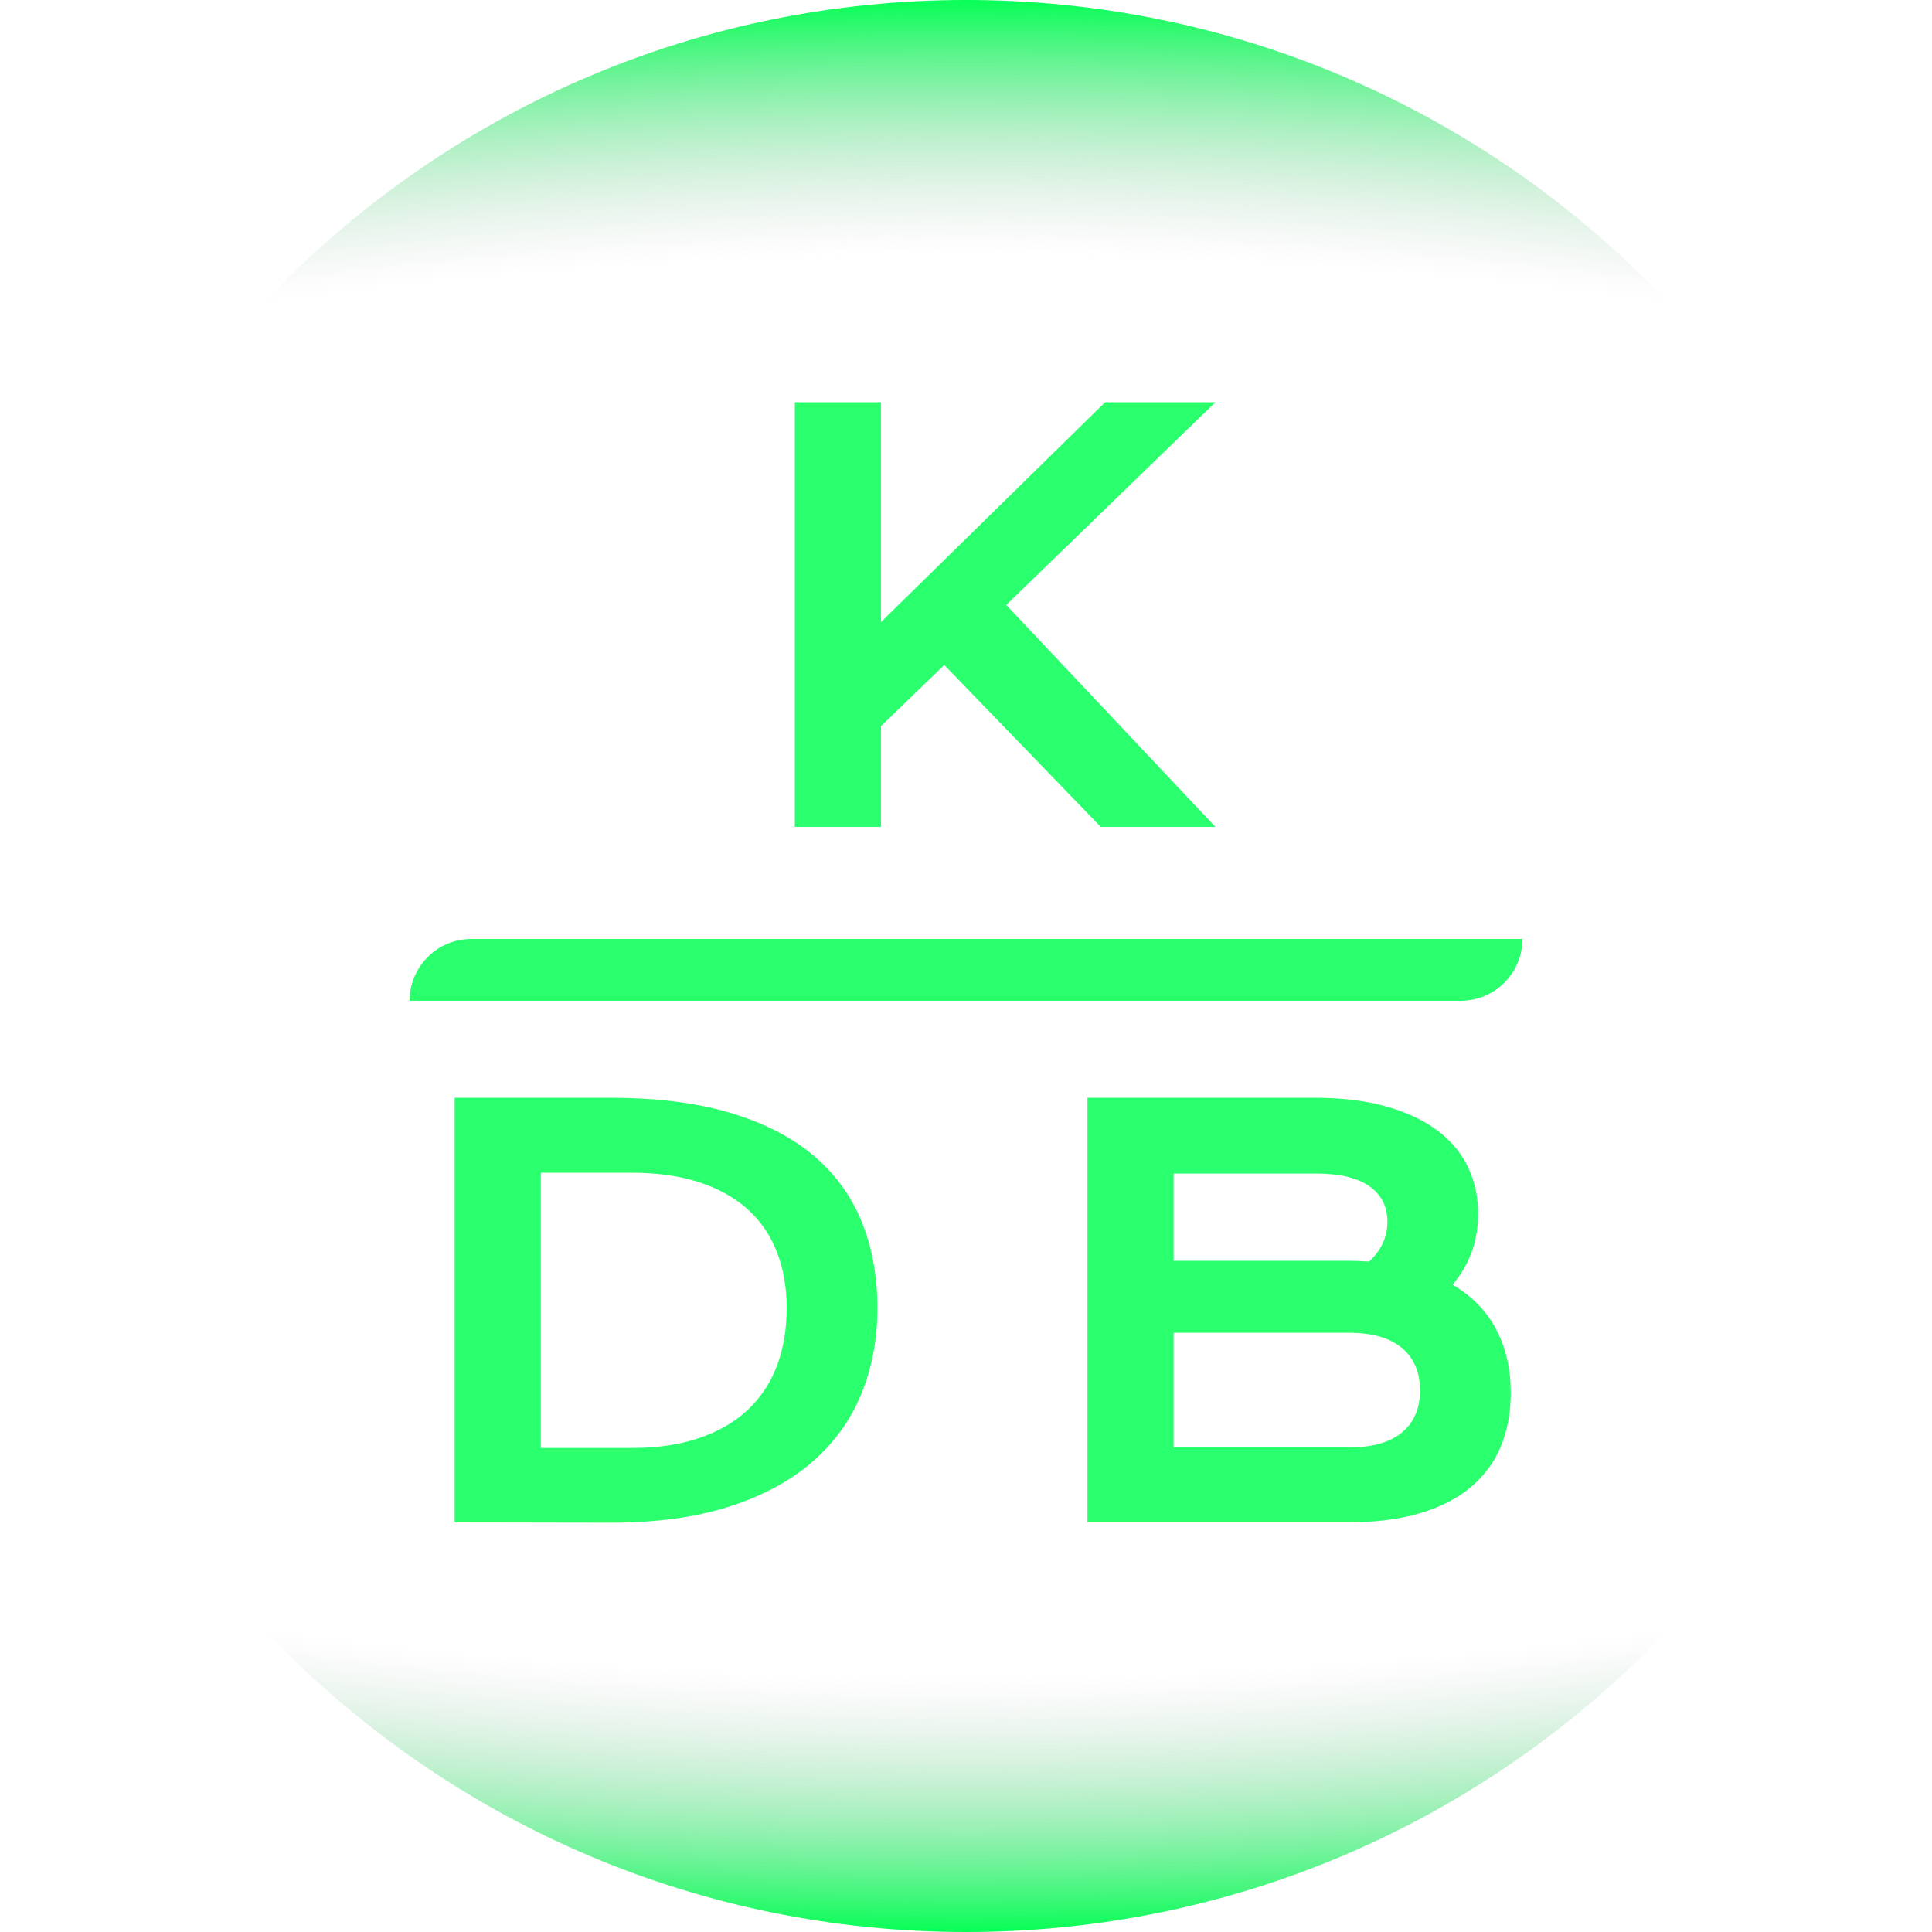
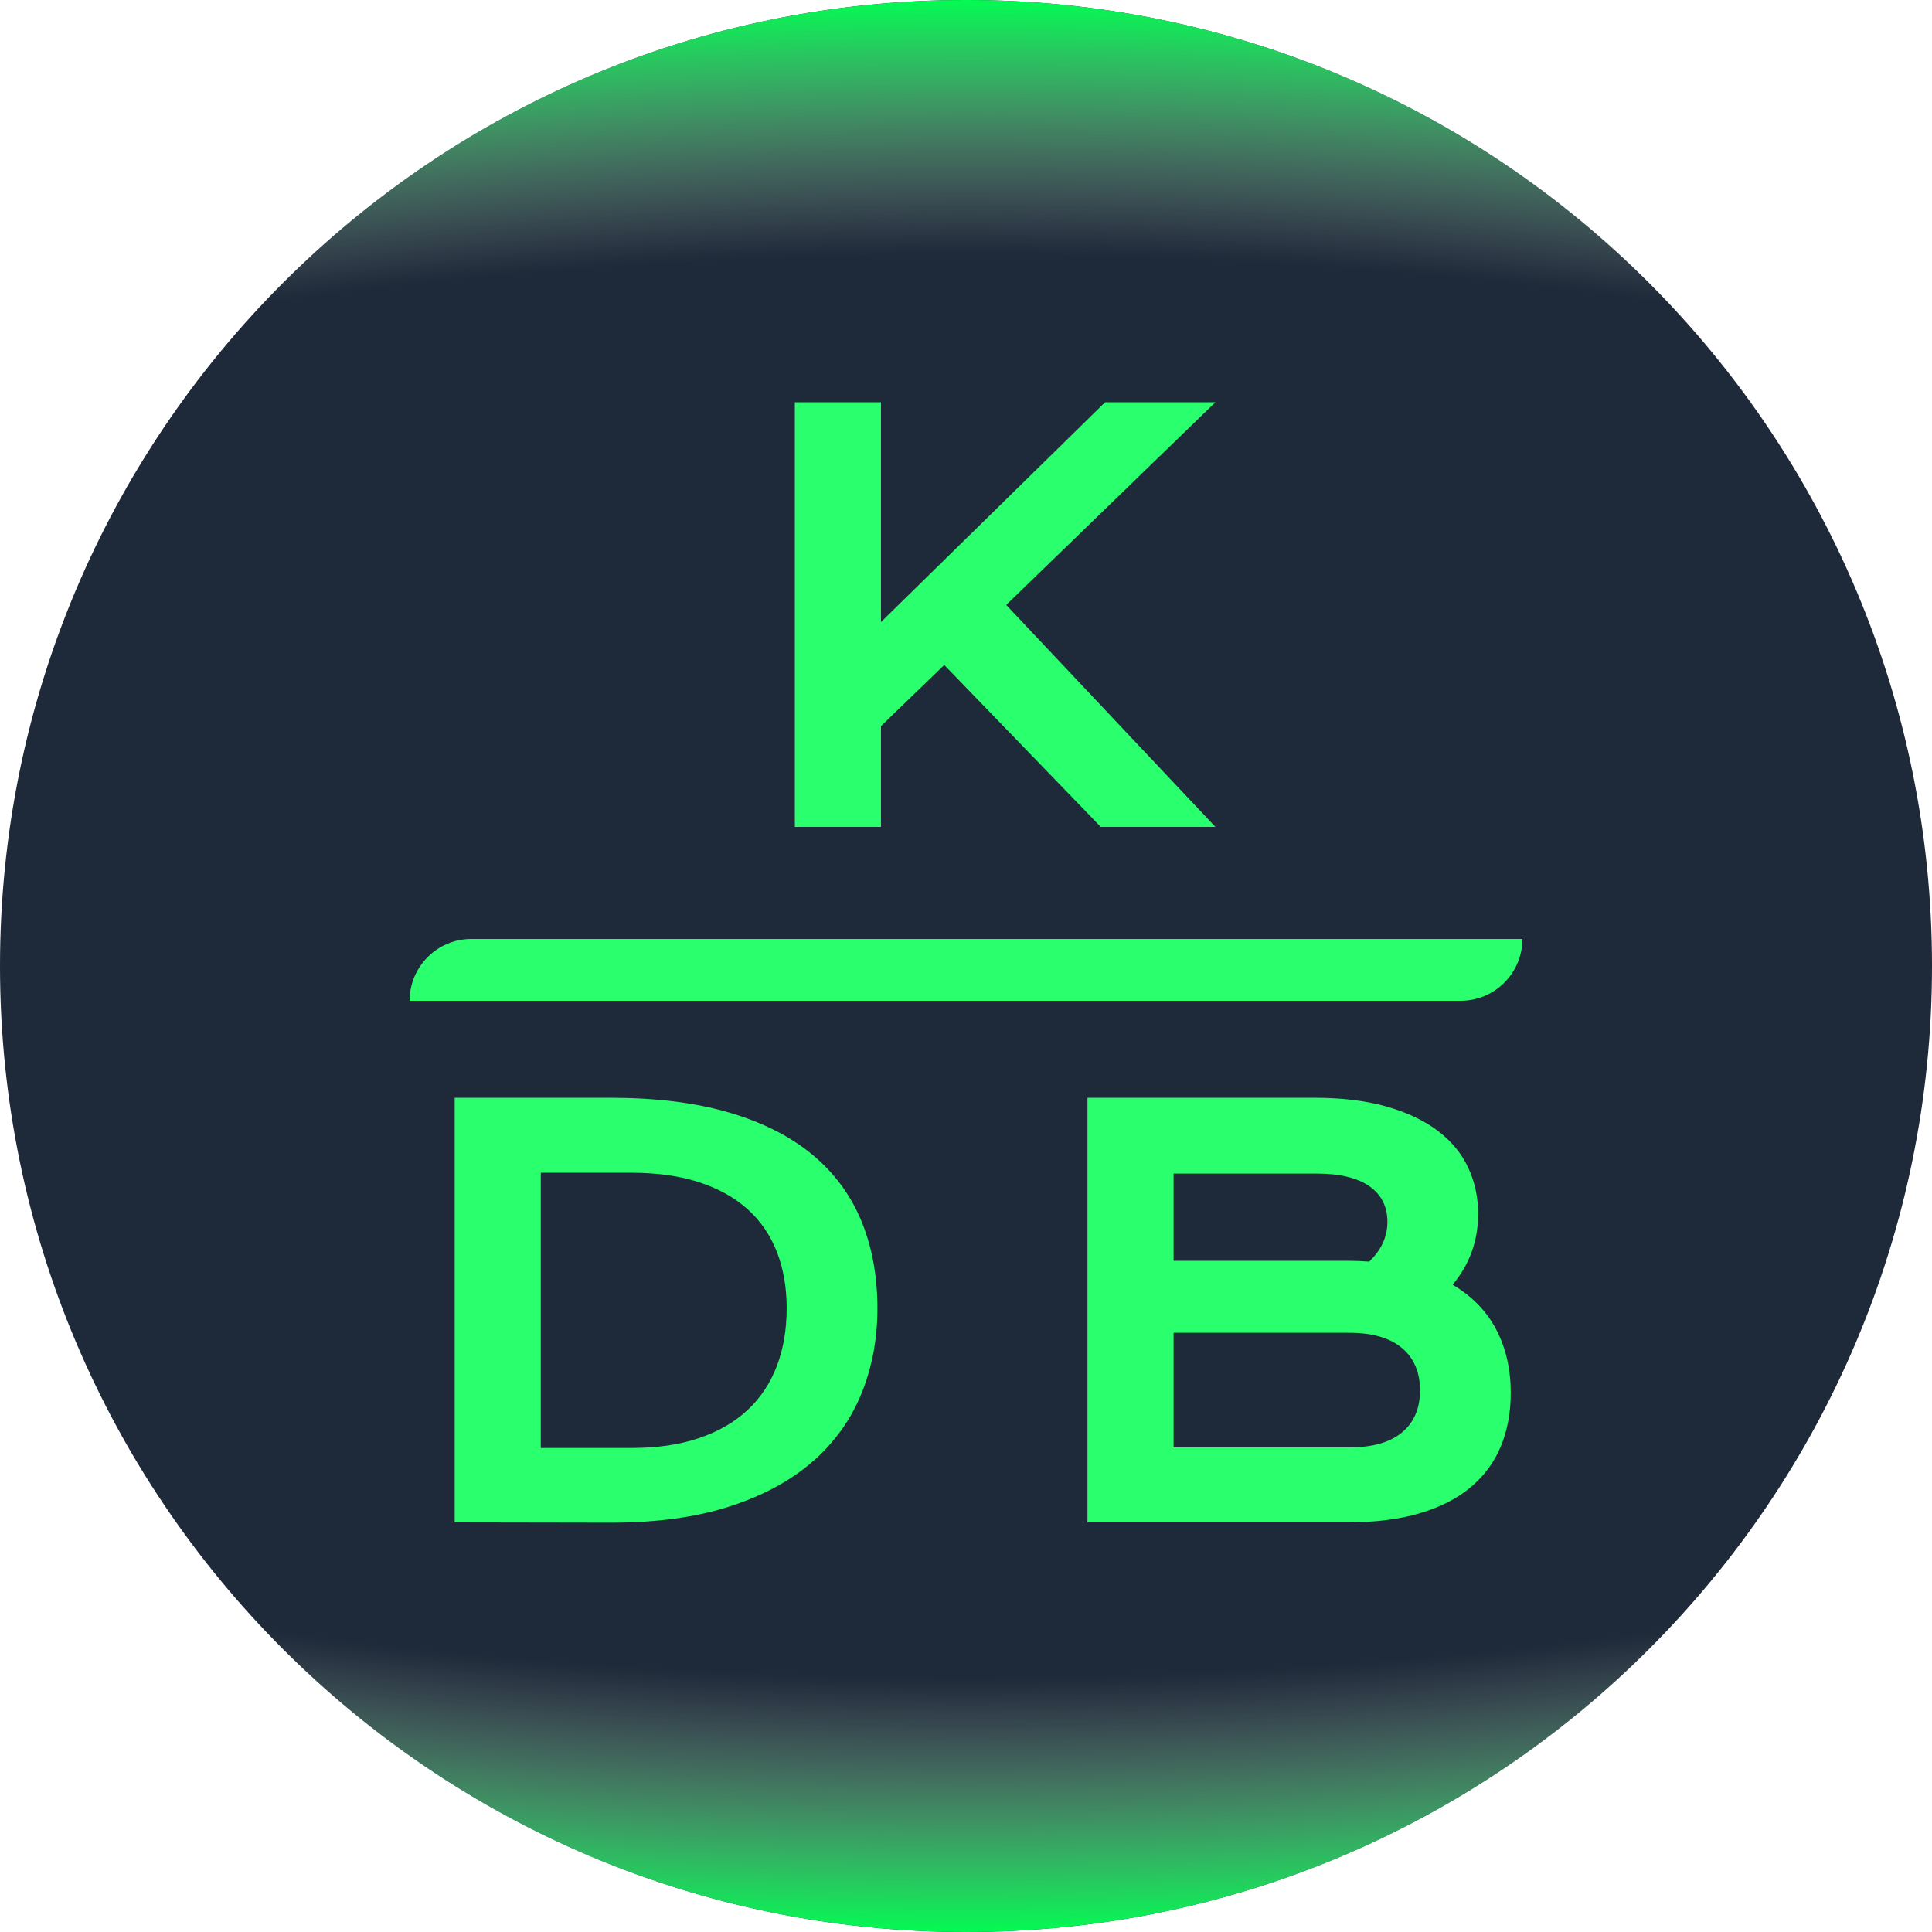
<svg xmlns="http://www.w3.org/2000/svg" viewBox="0 0 500 500" width="500" height="500" fill="none" customFrame="#000000">
  <defs>
    <radialGradient id="paint_radial_0" cx="0" cy="0" r="1" gradientUnits="userSpaceOnUse" gradientTransform="matrix(672.769,0,0,250,250,250)">
      <stop stop-color="rgb(196,196,196)" offset="0.73" stop-opacity="0" />
      <stop stop-color="rgb(0,255,81)" offset="0.996" stop-opacity="1" />
    </radialGradient>
  </defs>
  <g id="Группа 1">
+     <circle id="Эллипс 2" cx="250" cy="250" r="250" fill="rgb(30,41,57)" />
+     <circle id="Эллипс 1" cx="250" cy="250" r="250" fill="url(#paint_radial_0)" />
    <path id="" d="M205.703 104.102L227.992 104.102L227.992 160.984L286 104.102L314.547 104.102L260.406 156.555L314.547 214L284.875 214L244.375 172.094L227.992 187.914L227.992 214L205.703 214L205.703 104.102ZM117.668 284.102L157.957 284.102C169.723 284.102 179.941 285.367 188.613 287.898C197.285 290.43 204.469 294.051 210.164 298.762C215.859 303.473 220.102 309.191 222.891 315.918C225.68 322.645 227.074 330.203 227.074 338.594C227.074 346.562 225.691 353.934 222.926 360.707C220.16 367.48 215.941 373.34 210.27 378.285C204.598 383.23 197.426 387.098 188.754 389.887C180.082 392.676 169.863 394.07 158.098 394.07L117.668 394L117.668 284.102ZM163.441 374.734C170.098 374.734 175.934 373.879 180.949 372.168C185.965 370.457 190.148 368.031 193.5 364.891C196.852 361.75 199.371 357.953 201.059 353.5C202.746 349.047 203.59 344.078 203.59 338.594C203.59 333.203 202.746 328.34 201.059 324.004C199.371 319.668 196.852 315.988 193.5 312.965C190.148 309.941 185.965 307.609 180.949 305.969C175.934 304.328 170.098 303.508 163.441 303.508L139.957 303.508L139.957 374.734L163.441 374.734ZM281.434 284.102L340.145 284.102C347.316 284.102 353.562 284.863 358.883 286.387C364.203 287.91 368.621 290.008 372.137 292.68C375.652 295.352 378.266 298.527 379.977 302.207C381.688 305.887 382.543 309.859 382.543 314.125C382.543 321.109 380.34 327.227 375.934 332.477C380.996 335.477 384.77 339.367 387.254 344.148C389.738 348.93 390.98 354.367 390.98 360.461C390.98 365.57 390.125 370.188 388.414 374.312C386.703 378.438 384.102 381.965 380.609 384.895C377.117 387.824 372.711 390.074 367.391 391.645C362.07 393.215 355.801 394 348.582 394L281.434 394L281.434 284.102ZM348.723 326.289C350.645 326.289 352.52 326.359 354.348 326.5C357.488 323.5 359.059 320.078 359.059 316.234C359.059 312.25 357.5 309.168 354.383 306.988C351.266 304.809 346.707 303.719 340.707 303.719L303.723 303.719L303.723 326.289L348.723 326.289ZM349.145 374.594C355.145 374.594 359.703 373.305 362.82 370.727C365.938 368.148 367.496 364.516 367.496 359.828C367.496 355.141 365.938 351.484 362.82 348.859C359.703 346.234 355.145 344.922 349.145 344.922L303.723 344.922L303.723 374.594L349.145 374.594Z" fill="rgb(42,255,109)" fill-rule="nonzero" />
-     <circle id="Эллипс 1" cx="250" cy="250" r="250" fill="url(#paint_radial_0)" />
    <path id="Прямоугольник 1" d="M394 243C394 251.837 386.837 259 378 259L106 259C106 250.163 113.163 243 122 243L394 243Z" fill="rgb(42,255,109)" fill-rule="evenodd" />
  </g>
</svg>
